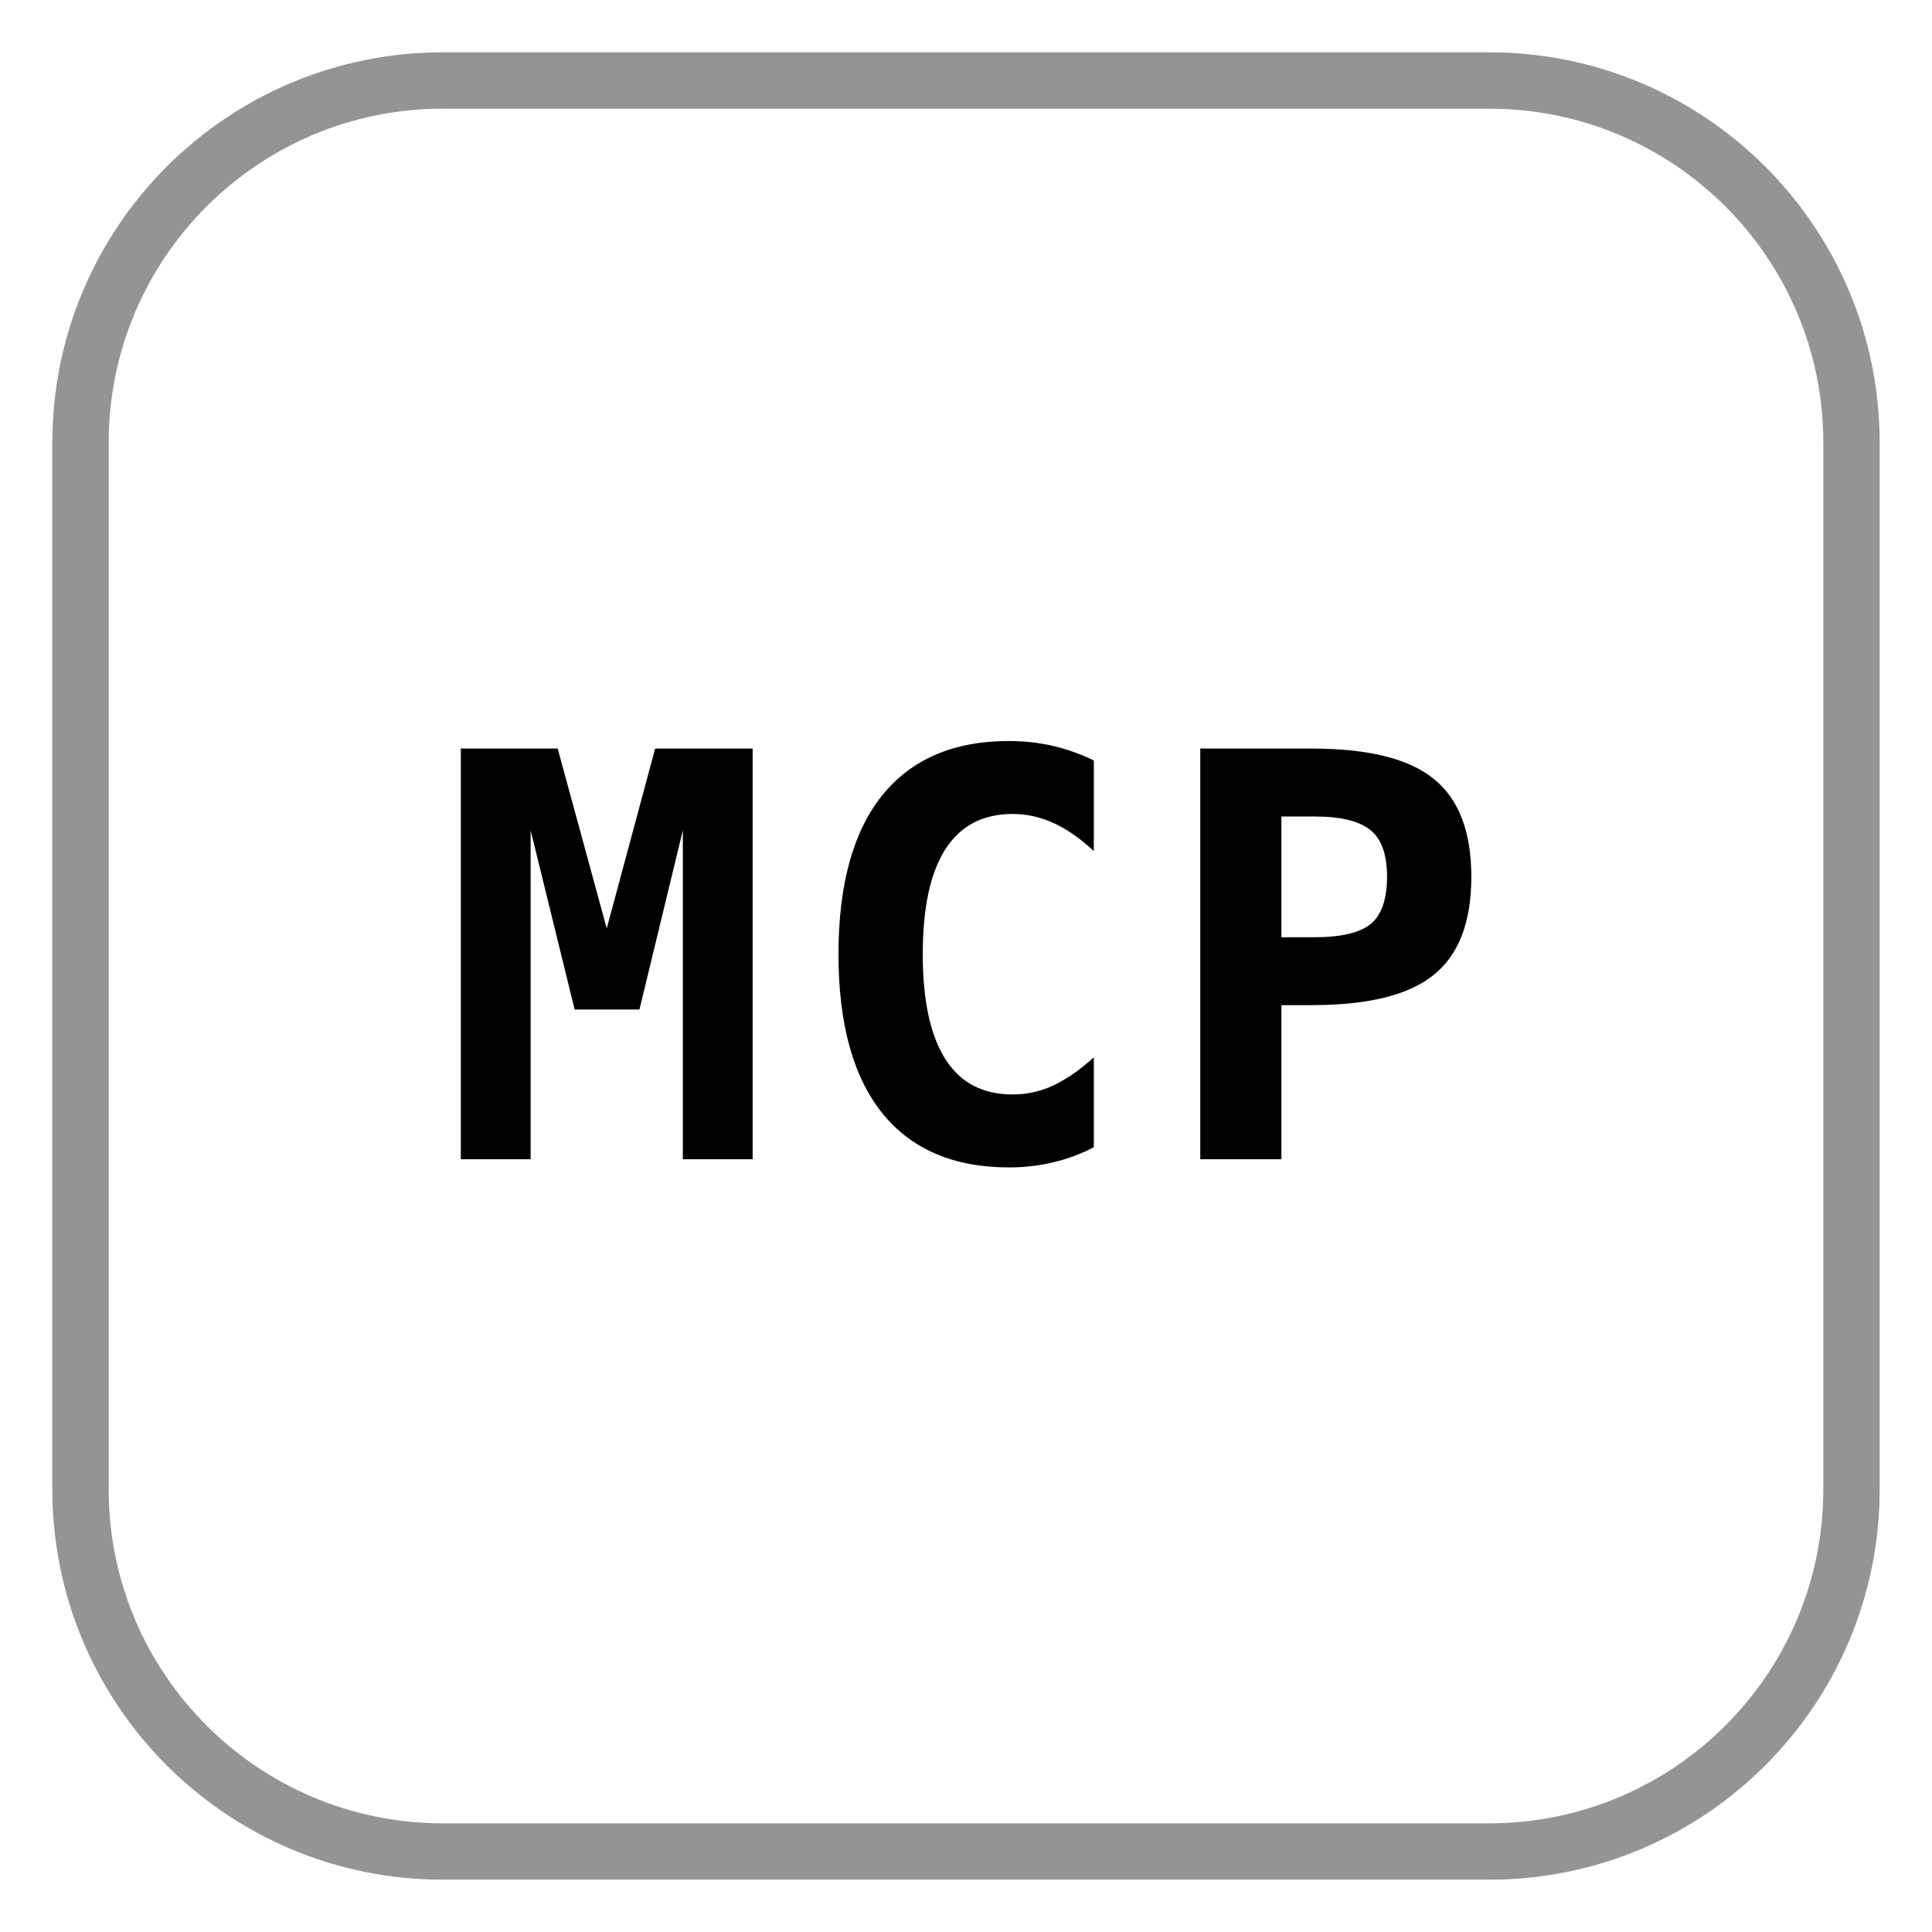
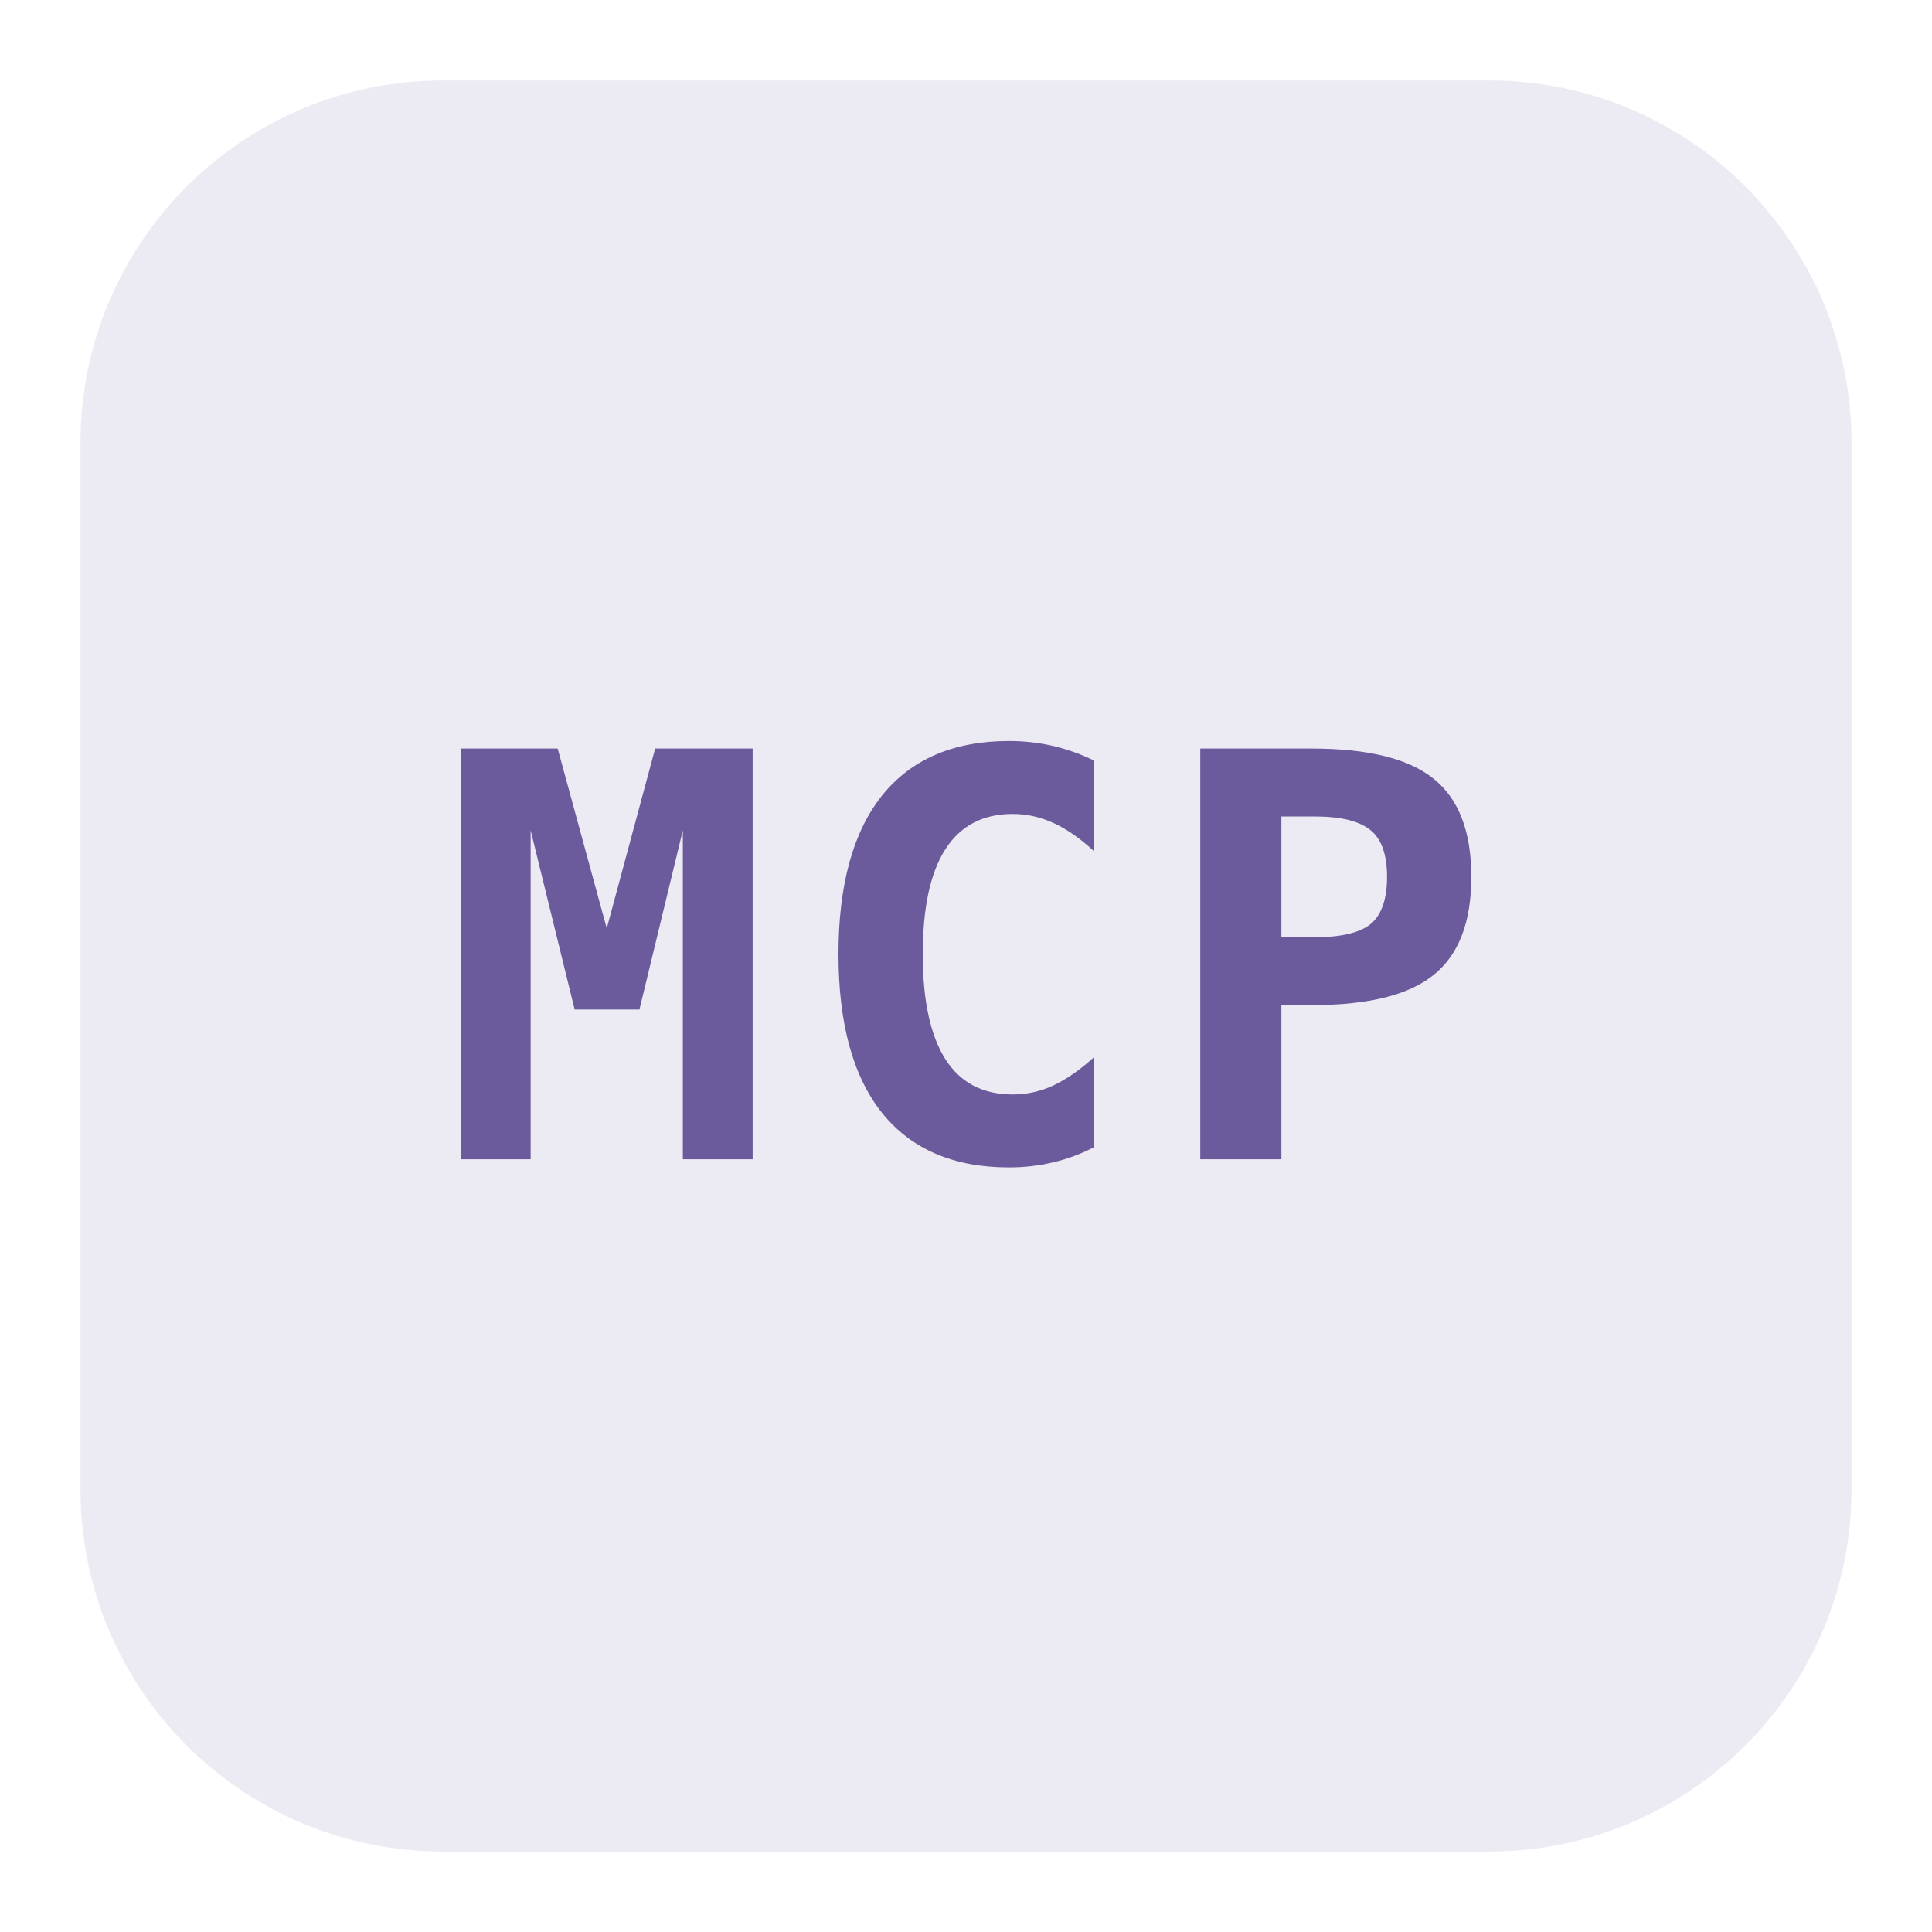
- <svg xmlns="http://www.w3.org/2000/svg" viewBox="0 0 48 48" fill="currentColor" aria-hidden="true">
-   <rect x="2" y="2" width="44" height="44" rx="9" fill="none" stroke="currentColor" stroke-width="1.4" opacity="0.42" />
-   <text x="24" y="28.8" text-anchor="middle" font-family="'JetBrains Mono',ui-monospace,monospace" font-size="14" font-weight="600" letter-spacing="0.5" fill="currentColor">MCP</text>
+ <svg xmlns="http://www.w3.org/2000/svg" viewBox="0 0 48 48" aria-hidden="true">
+   <rect x="2" y="2" width="44" height="44" rx="9" fill="#6B5B9C" opacity="0.13" />
+   <text x="24" y="28.8" text-anchor="middle" font-family="'JetBrains Mono',ui-monospace,monospace" font-size="14" font-weight="700" letter-spacing="0.5" fill="#6B5B9C">MCP</text>
</svg>
